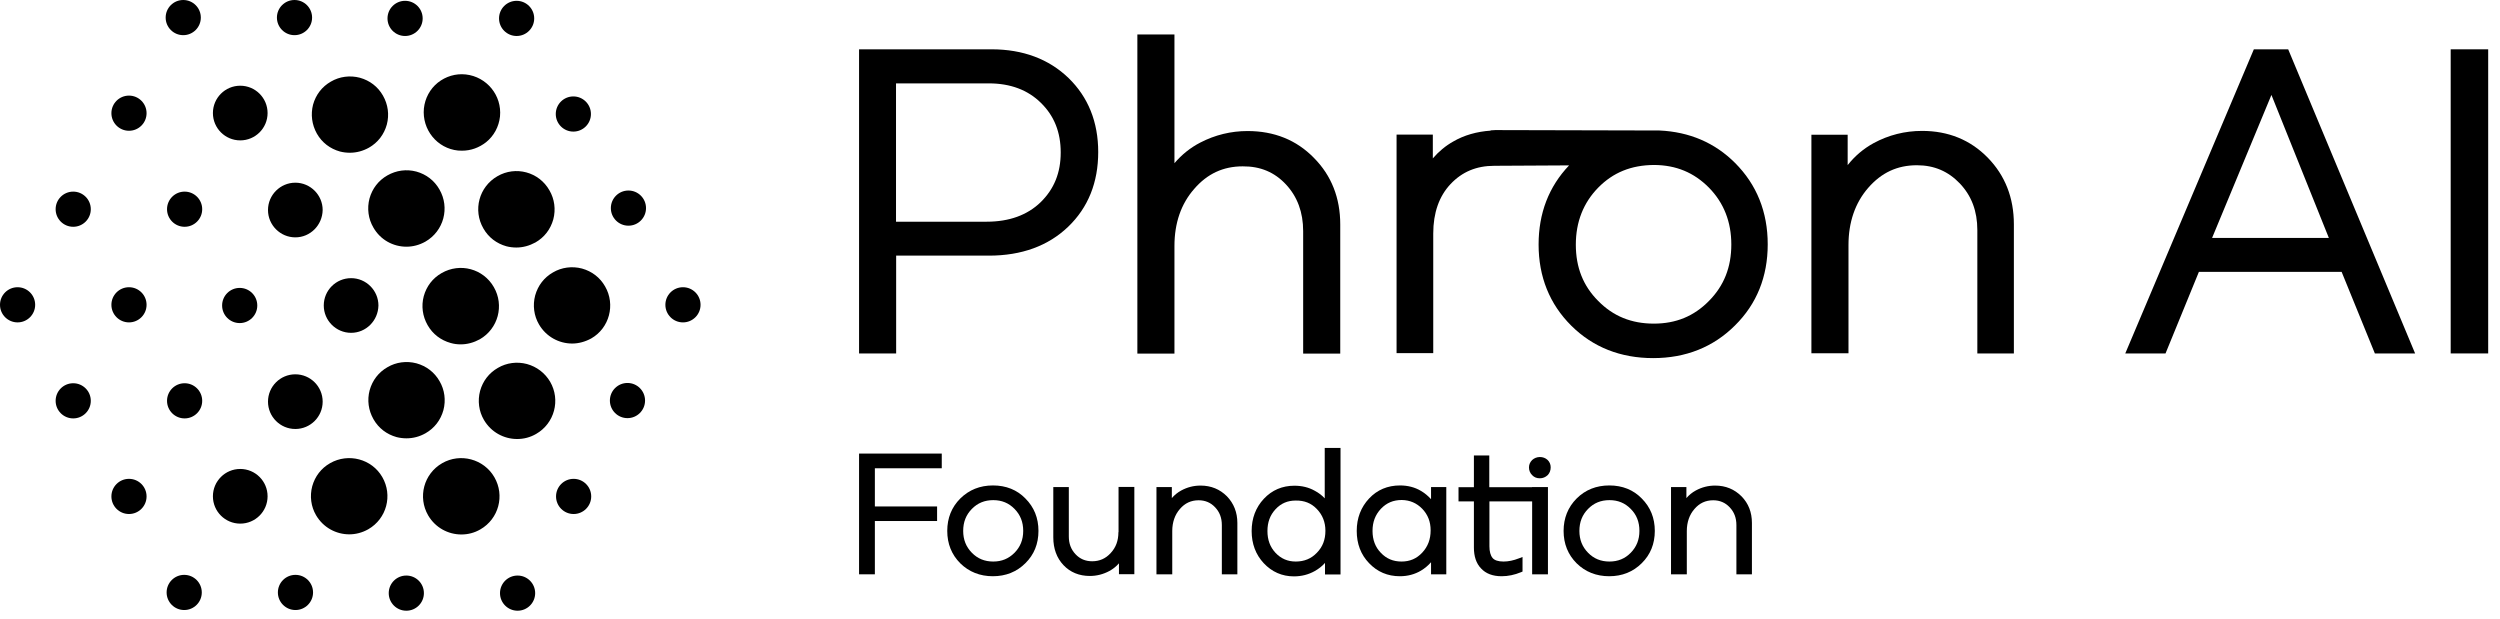
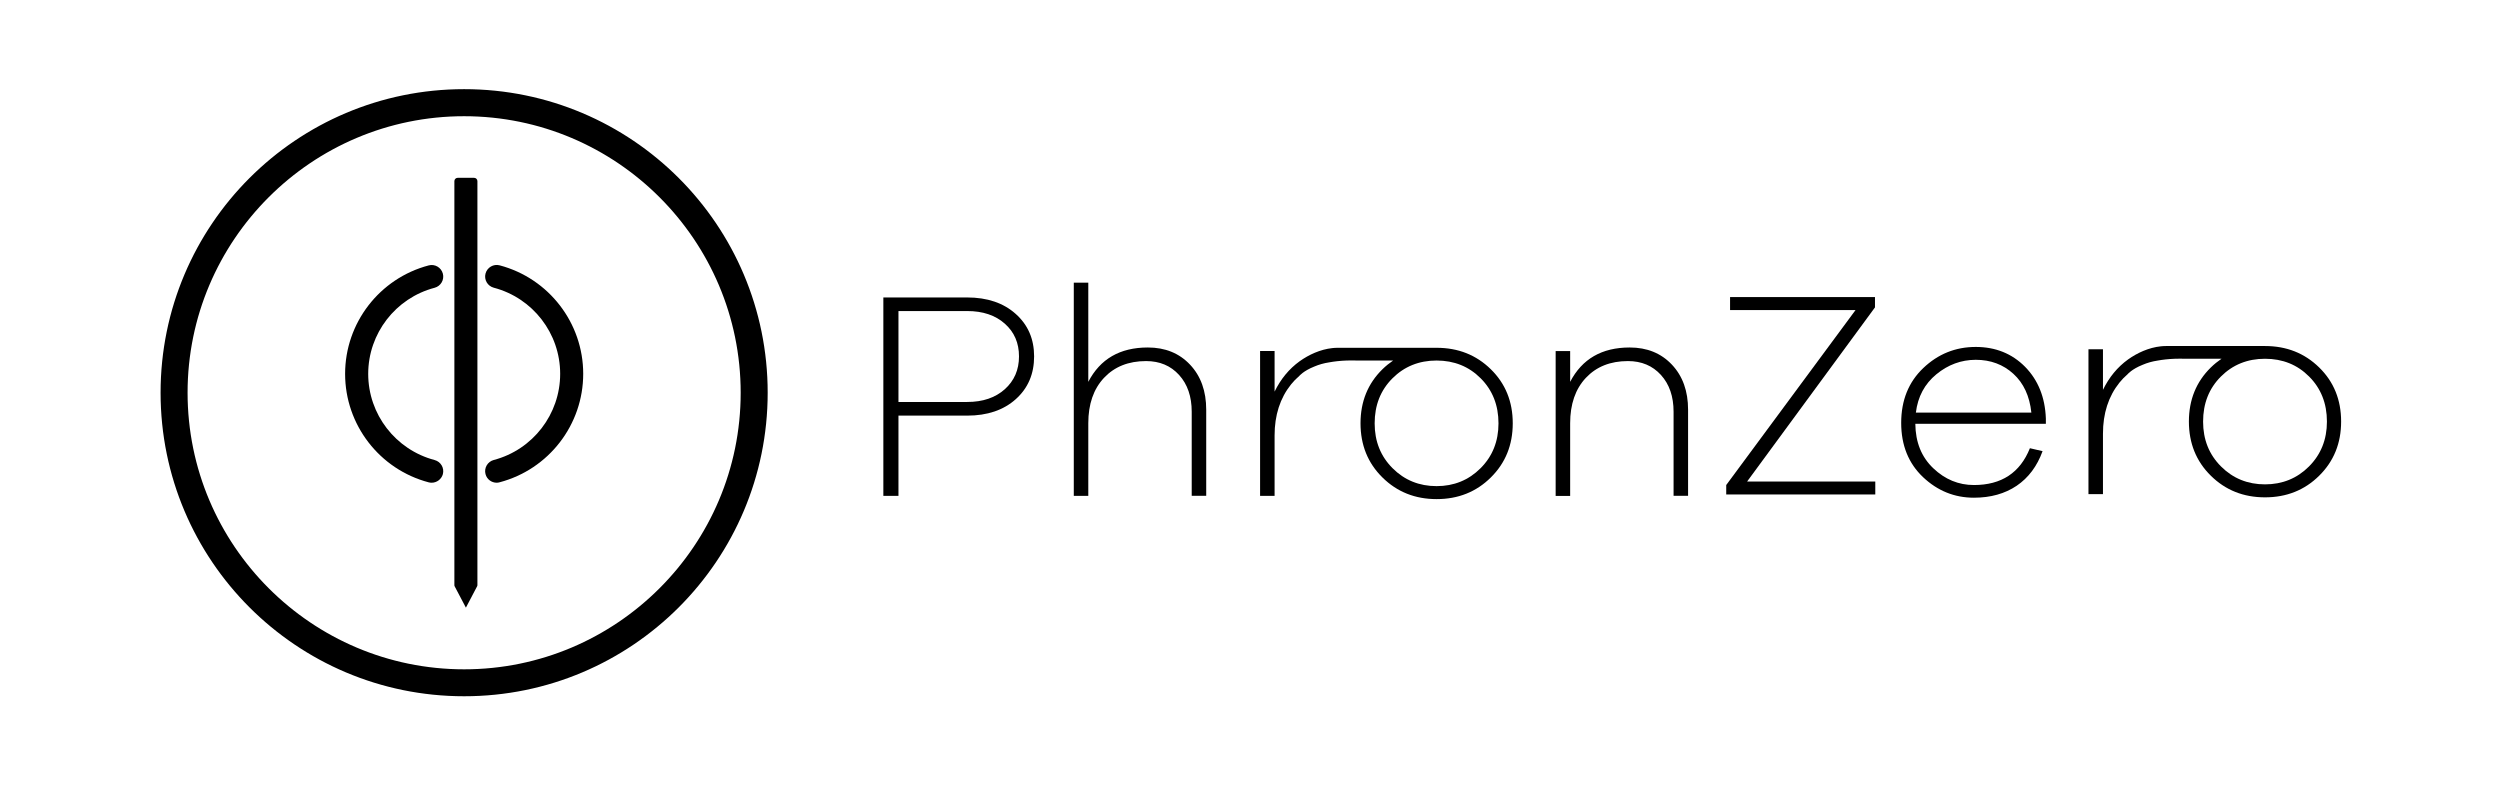
- <svg xmlns="http://www.w3.org/2000/svg" width="182" height="45" viewBox="0 0 182 45" fill="none">
-   <path d="M13.41 44.41C14.117 44.41 14.69 43.837 14.69 43.13C14.69 42.423 14.117 41.85 13.41 41.85C12.703 41.85 12.13 42.423 12.13 43.13C12.13 43.837 12.703 44.41 13.41 44.41Z" fill="black" />
-   <path d="M21.51 44.41C22.217 44.41 22.79 43.837 22.79 43.13C22.79 42.423 22.217 41.85 21.51 41.85C20.803 41.85 20.23 42.423 20.23 43.13C20.23 43.837 20.803 44.41 21.51 44.41Z" fill="black" />
-   <path d="M29.58 44.46C30.287 44.46 30.86 43.887 30.86 43.18C30.86 42.473 30.287 41.9 29.58 41.9C28.873 41.9 28.3 42.473 28.3 43.18C28.3 43.887 28.873 44.46 29.58 44.46Z" fill="black" />
-   <path d="M41.76 37.42C42.467 37.42 43.04 36.847 43.04 36.14C43.04 35.433 42.467 34.86 41.76 34.86C41.053 34.86 40.48 35.433 40.48 36.14C40.48 36.847 41.053 37.42 41.76 37.42Z" fill="black" />
-   <path d="M45.68 30.44C46.387 30.44 46.96 29.867 46.96 29.16C46.96 28.453 46.387 27.88 45.68 27.88C44.973 27.88 44.4 28.453 44.4 29.16C44.4 29.867 44.973 30.44 45.68 30.44Z" fill="black" />
-   <path d="M49.72 23.47C50.427 23.47 51 22.897 51 22.19C51 21.483 50.427 20.91 49.72 20.91C49.013 20.91 48.44 21.483 48.44 22.19C48.44 22.897 49.013 23.47 49.72 23.47Z" fill="black" />
-   <path d="M45.75 16.43C46.457 16.43 47.03 15.857 47.03 15.15C47.03 14.443 46.457 13.87 45.75 13.87C45.043 13.87 44.47 14.443 44.47 15.15C44.47 15.857 45.043 16.43 45.75 16.43Z" fill="black" />
-   <path d="M41.74 9.58C42.447 9.58 43.02 9.007 43.02 8.3C43.02 7.593 42.447 7.02 41.74 7.02C41.033 7.02 40.46 7.593 40.46 8.3C40.46 9.007 41.033 9.58 41.74 9.58Z" fill="black" />
-   <path d="M37.68 44.46C38.387 44.46 38.96 43.887 38.96 43.18C38.96 42.473 38.387 41.9 37.68 41.9C36.973 41.9 36.4 42.473 36.4 43.18C36.4 43.887 36.973 44.46 37.68 44.46Z" fill="black" />
-   <path d="M9.39 37.42C10.097 37.42 10.67 36.847 10.67 36.14C10.67 35.433 10.097 34.86 9.39 34.86C8.683 34.86 8.11 35.433 8.11 36.14C8.11 36.847 8.683 37.42 9.39 37.42Z" fill="black" />
-   <path d="M17.49 38.12C18.589 38.12 19.48 37.229 19.48 36.13C19.48 35.031 18.589 34.14 17.49 34.14C16.391 34.14 15.5 35.031 15.5 36.13C15.5 37.229 16.391 38.12 17.49 38.12Z" fill="black" />
-   <path d="M5.33 30.46C6.037 30.46 6.61 29.887 6.61 29.18C6.61 28.473 6.037 27.9 5.33 27.9C4.623 27.9 4.05 28.473 4.05 29.18C4.05 29.887 4.623 30.46 5.33 30.46Z" fill="black" />
-   <path d="M13.44 30.46C14.147 30.46 14.72 29.887 14.72 29.18C14.72 28.473 14.147 27.9 13.44 27.9C12.733 27.9 12.16 28.473 12.16 29.18C12.16 29.887 12.733 30.46 13.44 30.46Z" fill="black" />
-   <path d="M21.5 31.23C22.599 31.23 23.49 30.339 23.49 29.24C23.49 28.141 22.599 27.25 21.5 27.25C20.401 27.25 19.51 28.141 19.51 29.24C19.51 30.339 20.401 31.23 21.5 31.23Z" fill="black" />
-   <path d="M1.28 23.47C1.987 23.47 2.56 22.897 2.56 22.19C2.56 21.483 1.987 20.91 1.28 20.91C0.573 20.91 0 21.483 0 22.19C0 22.897 0.573 23.47 1.28 23.47Z" fill="black" />
-   <path d="M9.39 23.47C10.097 23.47 10.67 22.897 10.67 22.19C10.67 21.483 10.097 20.91 9.39 20.91C8.683 20.91 8.11 21.483 8.11 22.19C8.11 22.897 8.683 23.47 9.39 23.47Z" fill="black" />
-   <path d="M17.45 23.52C18.157 23.52 18.73 22.947 18.73 22.24C18.73 21.533 18.157 20.96 17.45 20.96C16.743 20.96 16.17 21.533 16.17 22.24C16.17 22.947 16.743 23.52 17.45 23.52Z" fill="black" />
-   <path d="M23.57 22.24C23.57 23.33 24.46 24.23 25.56 24.23C26.65 24.23 27.53 23.34 27.55 22.24C27.55 21.15 26.66 20.25 25.56 20.25C24.46 20.25 23.57 21.14 23.57 22.24Z" fill="black" />
-   <path d="M5.33 16.51C6.037 16.51 6.61 15.937 6.61 15.23C6.61 14.523 6.037 13.95 5.33 13.95C4.623 13.95 4.05 14.523 4.05 15.23C4.05 15.937 4.623 16.51 5.33 16.51Z" fill="black" />
-   <path d="M13.44 16.51C14.147 16.51 14.72 15.937 14.72 15.23C14.72 14.523 14.147 13.95 13.44 13.95C12.733 13.95 12.16 14.523 12.16 15.23C12.16 15.937 12.733 16.51 13.44 16.51Z" fill="black" />
-   <path d="M21.5 17.28C22.59 17.28 23.47 16.39 23.49 15.29C23.49 14.2 22.6 13.3 21.5 13.3C20.41 13.3 19.51 14.19 19.51 15.29C19.51 16.39 20.41 17.28 21.5 17.28Z" fill="black" />
-   <path d="M13.34 2.56C14.047 2.56 14.62 1.987 14.62 1.28C14.62 0.573 14.047 0 13.34 0C12.633 0 12.06 0.573 12.06 1.28C12.06 1.987 12.633 2.56 13.34 2.56Z" fill="black" />
-   <path d="M21.44 2.56C22.147 2.56 22.72 1.987 22.72 1.28C22.72 0.573 22.147 0 21.44 0C20.733 0 20.16 0.573 20.16 1.28C20.16 1.987 20.733 2.56 21.44 2.56Z" fill="black" />
-   <path d="M29.49 2.62C30.197 2.62 30.77 2.047 30.77 1.34C30.77 0.633 30.197 0.06 29.49 0.06C28.783 0.06 28.21 0.633 28.21 1.34C28.21 2.047 28.783 2.62 29.49 2.62Z" fill="black" />
-   <path d="M33.35 10.96C33.44 10.97 33.55 10.97 33.64 10.97C34.28 10.97 34.88 10.75 35.39 10.35C35.96 9.89 36.32 9.22 36.4 8.48C36.55 6.95 35.44 5.59 33.91 5.42C33.17 5.34 32.45 5.56 31.87 6.02C31.3 6.48 30.94 7.15 30.86 7.89C30.71 9.44 31.83 10.81 33.35 10.96Z" fill="black" />
-   <path d="M23.07 9.73C23.44 10.38 24.03 10.83 24.75 11.03C24.98 11.09 25.23 11.12 25.47 11.12C25.96 11.12 26.43 10.99 26.86 10.75C27.51 10.38 27.96 9.79 28.16 9.07C28.35 8.35 28.25 7.61 27.88 6.96C27.51 6.31 26.92 5.86 26.2 5.66C25.48 5.47 24.72 5.57 24.09 5.94C23.44 6.31 22.99 6.9 22.79 7.62C22.61 8.33 22.7 9.07 23.07 9.73Z" fill="black" />
-   <path d="M29.59 17.96C30.05 17.96 30.53 17.84 30.97 17.59C32.31 16.82 32.76 15.12 31.99 13.79C31.62 13.14 31.03 12.69 30.31 12.49C29.59 12.3 28.85 12.4 28.2 12.77C27.55 13.14 27.1 13.73 26.9 14.45C26.71 15.17 26.81 15.93 27.18 16.56C27.69 17.46 28.62 17.96 29.59 17.96Z" fill="black" />
-   <path d="M36.21 12.83C34.87 13.6 34.42 15.3 35.19 16.63C35.56 17.28 36.15 17.73 36.87 17.93C37.1 17.99 37.35 18.02 37.59 18.02C38.07 18.02 38.54 17.89 38.98 17.65C39.63 17.28 40.08 16.69 40.28 15.97C40.47 15.25 40.37 14.49 40 13.86C39.24 12.51 37.53 12.06 36.21 12.83Z" fill="black" />
-   <path d="M33.54 25.07C34.02 25.07 34.49 24.94 34.93 24.7C36.27 23.93 36.72 22.23 35.95 20.9C35.18 19.56 33.49 19.11 32.15 19.88C31.5 20.25 31.05 20.84 30.85 21.56C30.66 22.28 30.76 23.02 31.13 23.67C31.5 24.32 32.09 24.77 32.81 24.97C33.05 25.04 33.29 25.07 33.54 25.07Z" fill="black" />
-   <path d="M44.05 20.85C43.68 20.2 43.09 19.75 42.37 19.55C41.65 19.36 40.89 19.46 40.26 19.83C39.61 20.2 39.16 20.79 38.96 21.51C38.77 22.23 38.87 22.99 39.24 23.62C39.76 24.51 40.69 25.01 41.66 25.01C42.12 25.01 42.6 24.88 43.04 24.64C44.36 23.89 44.82 22.18 44.05 20.85Z" fill="black" />
-   <path d="M38.36 26.5C37.64 26.31 36.88 26.41 36.25 26.78C35.6 27.15 35.15 27.74 34.95 28.46C34.76 29.18 34.86 29.94 35.23 30.57C35.75 31.46 36.68 31.96 37.65 31.96C38.13 31.96 38.6 31.84 39.03 31.59C40.37 30.82 40.82 29.12 40.05 27.79C39.67 27.15 39.08 26.7 38.36 26.5Z" fill="black" />
-   <path d="M28.87 31.82C29.1 31.88 29.35 31.91 29.59 31.91C30.07 31.91 30.54 31.79 30.98 31.54C31.63 31.17 32.08 30.58 32.28 29.86C32.47 29.14 32.37 28.38 32 27.75C31.63 27.1 31.04 26.65 30.32 26.45C29.6 26.26 28.84 26.36 28.21 26.73C27.56 27.1 27.11 27.69 26.91 28.41C26.72 29.13 26.82 29.87 27.19 30.52C27.56 31.17 28.15 31.62 28.87 31.82Z" fill="black" />
-   <path d="M24.03 33.72C23.38 34.09 22.93 34.68 22.73 35.4C22.54 36.12 22.64 36.88 23.01 37.51C23.53 38.4 24.46 38.9 25.43 38.9C25.89 38.9 26.37 38.78 26.81 38.53C28.15 37.76 28.6 36.06 27.83 34.73C27.07 33.41 25.36 32.96 24.03 33.72Z" fill="black" />
-   <path d="M32.19 33.72C30.85 34.49 30.4 36.19 31.17 37.52C31.69 38.41 32.62 38.91 33.59 38.91C34.07 38.91 34.54 38.79 34.97 38.54C36.31 37.77 36.76 36.07 35.99 34.74C35.22 33.41 33.51 32.96 32.19 33.72Z" fill="black" />
-   <path d="M37.61 2.62C38.317 2.62 38.89 2.047 38.89 1.34C38.89 0.633 38.317 0.06 37.61 0.06C36.903 0.06 36.33 0.633 36.33 1.34C36.33 2.047 36.903 2.62 37.61 2.62Z" fill="black" />
-   <path d="M9.39 9.52C10.097 9.52 10.67 8.947 10.67 8.24C10.67 7.533 10.097 6.96 9.39 6.96C8.683 6.96 8.11 7.533 8.11 8.24C8.11 8.947 8.683 9.52 9.39 9.52Z" fill="black" />
-   <path d="M17.49 10.22C18.589 10.22 19.48 9.329 19.48 8.23C19.48 7.131 18.589 6.24 17.49 6.24C16.391 6.24 15.5 7.131 15.5 8.23C15.5 9.329 16.391 10.22 17.49 10.22Z" fill="black" />
-   <path d="M62.54 41.81H63.69V37.93H68.22V36.87H63.69V34.09H68.56V33.02H62.54V41.81Z" fill="black" />
-   <path d="M72.29 35.34C71.34 35.34 70.55 35.66 69.91 36.29C69.28 36.92 68.96 37.71 68.96 38.65C68.96 39.59 69.28 40.38 69.91 41.01C70.54 41.63 71.34 41.95 72.28 41.95C73.22 41.95 74.02 41.63 74.65 41C75.28 40.38 75.6 39.59 75.6 38.65C75.6 37.71 75.28 36.92 74.65 36.29C74.04 35.66 73.24 35.34 72.29 35.34ZM72.31 40.88C71.68 40.88 71.17 40.67 70.75 40.24C70.33 39.81 70.12 39.29 70.12 38.65C70.12 38 70.33 37.48 70.75 37.05C71.17 36.62 71.68 36.41 72.31 36.41C72.93 36.41 73.44 36.62 73.86 37.05C74.28 37.48 74.49 38 74.49 38.65C74.49 39.29 74.28 39.81 73.86 40.24C73.43 40.67 72.93 40.88 72.31 40.88Z" fill="black" />
-   <path d="M81.42 38.74C81.42 39.36 81.24 39.85 80.86 40.26C80.49 40.67 80.04 40.86 79.51 40.86C79.02 40.86 78.62 40.69 78.3 40.35C77.97 40 77.81 39.58 77.81 39.05V35.46H76.68V39.12C76.68 39.94 76.93 40.62 77.42 41.14C77.91 41.66 78.56 41.93 79.34 41.93C79.84 41.93 80.31 41.81 80.76 41.57C81.02 41.43 81.26 41.24 81.46 41.01V41.8H82.58V35.45H81.43V38.74H81.42Z" fill="black" />
-   <path d="M87.4 35.35C86.9 35.35 86.43 35.47 85.99 35.71C85.73 35.85 85.5 36.04 85.31 36.26V35.46H84.19V41.81H85.34V38.66C85.34 38.02 85.53 37.47 85.9 37.05C86.26 36.63 86.71 36.42 87.26 36.42C87.74 36.42 88.14 36.59 88.46 36.93C88.79 37.28 88.95 37.7 88.95 38.23V41.81H90.08V38.07C90.08 37.3 89.82 36.65 89.32 36.13C88.81 35.62 88.17 35.35 87.4 35.35Z" fill="black" />
-   <path d="M96.45 36.29C96.24 36.06 96 35.88 95.72 35.73C95.28 35.48 94.78 35.36 94.23 35.36C93.35 35.36 92.6 35.68 92.01 36.31C91.42 36.94 91.12 37.73 91.12 38.66C91.12 39.59 91.42 40.38 92 41C92.59 41.63 93.33 41.96 94.2 41.96C94.75 41.96 95.26 41.83 95.72 41.57C96 41.41 96.25 41.22 96.46 40.98V41.82H97.59V32.61H96.44V36.29H96.45ZM95.87 37.06C96.28 37.49 96.49 38.01 96.49 38.64C96.49 39.29 96.29 39.81 95.87 40.24C95.46 40.67 94.95 40.88 94.33 40.88C93.74 40.88 93.26 40.67 92.86 40.25C92.46 39.82 92.27 39.3 92.27 38.66C92.27 38.02 92.46 37.5 92.86 37.07C93.26 36.64 93.74 36.44 94.33 36.44C94.96 36.43 95.46 36.63 95.87 37.06Z" fill="black" />
-   <path d="M104.17 36.33C103.96 36.1 103.72 35.9 103.45 35.74C103 35.47 102.48 35.34 101.92 35.34C101.02 35.34 100.26 35.66 99.67 36.29C99.08 36.92 98.77 37.71 98.77 38.65C98.77 39.59 99.07 40.38 99.67 41C100.27 41.63 101.02 41.95 101.91 41.95C102.48 41.95 103 41.81 103.45 41.54C103.72 41.38 103.97 41.17 104.18 40.93V41.81H105.29V35.46H104.18V36.33H104.17ZM103.54 37.04C103.95 37.47 104.15 37.98 104.15 38.61C104.15 39.26 103.95 39.79 103.54 40.23C103.13 40.67 102.64 40.88 102.03 40.88C101.42 40.88 100.93 40.67 100.53 40.25C100.12 39.83 99.92 39.3 99.92 38.65C99.92 38 100.12 37.48 100.53 37.04C100.94 36.61 101.43 36.4 102.05 36.4C102.64 36.41 103.13 36.62 103.54 37.04Z" fill="black" />
-   <path d="M111.54 33.49C111.39 33.64 111.31 33.82 111.31 34.03C111.31 34.25 111.39 34.44 111.54 34.59C111.69 34.75 111.88 34.82 112.1 34.82C112.32 34.82 112.51 34.74 112.67 34.59L112.68 34.58C112.82 34.43 112.89 34.24 112.89 34.02C112.89 33.81 112.81 33.62 112.66 33.48C112.36 33.2 111.85 33.2 111.54 33.49Z" fill="black" />
-   <path d="M111.53 35.47H108.42V33.16H107.3V35.47H106.18V36.5H107.3V39.87C107.3 40.5 107.47 41.02 107.82 41.38C108.17 41.76 108.67 41.95 109.32 41.95C109.79 41.95 110.26 41.85 110.72 41.66L110.84 41.61V40.55L110.57 40.65C110.19 40.8 109.81 40.88 109.46 40.88C109.07 40.88 108.8 40.79 108.66 40.62C108.51 40.44 108.43 40.15 108.43 39.77V36.5H111.54V41.81H112.69V35.46H112.4H111.53V35.47Z" fill="black" />
-   <path d="M117.16 35.34C116.21 35.34 115.41 35.66 114.78 36.29C114.15 36.92 113.83 37.72 113.83 38.65C113.83 39.59 114.15 40.38 114.78 41.01C115.41 41.63 116.21 41.95 117.15 41.95C118.09 41.95 118.89 41.63 119.52 41C120.15 40.38 120.47 39.59 120.47 38.65C120.47 37.71 120.15 36.92 119.52 36.29C118.91 35.66 118.11 35.34 117.16 35.34ZM119.35 38.65C119.35 39.29 119.14 39.81 118.72 40.24C118.3 40.67 117.79 40.88 117.17 40.88C116.54 40.88 116.03 40.67 115.61 40.24C115.19 39.81 114.98 39.29 114.98 38.65C114.98 38 115.19 37.48 115.61 37.05C116.03 36.62 116.54 36.41 117.17 36.41C117.79 36.41 118.3 36.62 118.72 37.05C119.15 37.48 119.35 38.01 119.35 38.65Z" fill="black" />
-   <path d="M124.86 35.35C124.36 35.35 123.89 35.47 123.45 35.71C123.19 35.85 122.96 36.04 122.77 36.26V35.46H121.65V41.81H122.8V38.66C122.8 38.02 122.99 37.47 123.36 37.05C123.72 36.63 124.17 36.42 124.72 36.42C125.2 36.42 125.6 36.59 125.92 36.93C126.25 37.28 126.41 37.7 126.41 38.23V41.81H127.54V38.07C127.54 37.3 127.29 36.65 126.78 36.13C126.27 35.62 125.63 35.35 124.86 35.35Z" fill="black" />
-   <path d="M72.19 3.59H62.54V25.73H65.24V18.61H72C74.37 18.61 76.31 17.9 77.76 16.51C79.22 15.11 79.95 13.28 79.95 11.07C79.95 8.88 79.22 7.07 77.79 5.68C76.36 4.3 74.47 3.59 72.19 3.59ZM77.22 11.1C77.22 12.58 76.74 13.76 75.76 14.72C74.79 15.66 73.47 16.14 71.83 16.14H65.23V6.07H71.99C73.56 6.07 74.83 6.55 75.78 7.49C76.75 8.44 77.22 9.63 77.22 11.1Z" fill="black" />
-   <path d="M93.62 13.43C94.45 14.32 94.87 15.46 94.87 16.82V25.74H97.57V16.34C97.57 14.41 96.93 12.78 95.65 11.49C94.38 10.19 92.76 9.54 90.82 9.54C89.62 9.54 88.46 9.82 87.38 10.38C86.66 10.75 86.03 11.26 85.5 11.88V2.51H82.8V25.74H85.5V17.91C85.5 16.24 85.98 14.84 86.94 13.75C87.89 12.65 89.05 12.11 90.47 12.11C91.76 12.1 92.79 12.54 93.62 13.43Z" fill="black" />
-   <path d="M104.34 17C104.34 15.49 104.77 14.28 105.6 13.4C106.44 12.51 107.48 12.07 108.79 12.07L114.23 12.04C112.75 13.59 112.01 15.53 112.01 17.8C112.01 20.15 112.81 22.14 114.39 23.71C115.97 25.28 117.98 26.07 120.35 26.07C122.72 26.07 124.73 25.27 126.31 23.69C127.89 22.13 128.69 20.14 128.69 17.79C128.69 15.43 127.89 13.44 126.31 11.86C124.84 10.39 122.99 9.6 120.81 9.5L108.86 9.47L108.52 9.49V9.51C107.51 9.58 106.59 9.84 105.8 10.3C105.23 10.62 104.74 11.03 104.31 11.53V9.8H101.67V25.71H104.34V17ZM114.72 17.81C114.72 16.16 115.27 14.76 116.35 13.66C117.43 12.56 118.75 12.02 120.42 12.01C122.02 12.02 123.32 12.56 124.41 13.66C125.49 14.76 126.04 16.15 126.04 17.8C126.04 19.45 125.51 20.8 124.41 21.91C123.32 23.02 122.01 23.56 120.4 23.56C118.77 23.56 117.44 23.02 116.35 21.91C115.25 20.81 114.72 19.46 114.72 17.81Z" fill="black" />
-   <path d="M134.57 17.84C134.57 16.18 135.05 14.77 136.01 13.67C136.97 12.57 138.12 12.03 139.55 12.03C140.81 12.03 141.83 12.47 142.68 13.36C143.53 14.26 143.95 15.37 143.95 16.75V25.73H146.61V16.33C146.61 14.4 145.97 12.77 144.71 11.48C143.44 10.18 141.83 9.53 139.93 9.53C138.67 9.53 137.49 9.83 136.4 10.42C135.67 10.82 135.04 11.35 134.51 12.02V9.81H131.87V25.72H134.57V17.84Z" fill="black" />
-   <path d="M166.58 3.59H164.08L154.72 25.73H157.65L160.08 19.79H170.47L172.89 25.73H175.82L166.68 3.83L166.58 3.59ZM169.54 17.32H161.04L165.36 6.91L169.54 17.32Z" fill="black" />
-   <path d="M181.14 3.59H178.41V25.73H181.14V3.59Z" fill="black" />
+ <svg xmlns="http://www.w3.org/2000/svg" version="1.1" id="Vrstva_1" x="0px" y="0px" viewBox="0 0 410.23 128.89" style="enable-background:new 0 0 410.23 128.89;" xml:space="preserve">
+   <g>
+     <g>
+       <path d="M76.45,99.71" />
+       <path d="M78.31,96.17c0.02-0.04,0.03-0.09,0.03-0.13V29.72c0-0.3-0.24-0.54-0.54-0.54h-0.55h-1.61H75.1    c-0.3,0-0.54,0.24-0.54,0.54v66.33c0,0.05,0.01,0.09,0.03,0.13l1.86,3.53" />
+     </g>
+     <g>
+       <g>
+         <path d="M81.5,79.21c-0.84,0-1.61-0.56-1.83-1.41c-0.27-1.01,0.34-2.05,1.35-2.32c6.42-1.69,10.9-7.51,10.9-14.14     c0-6.63-4.48-12.44-10.9-14.13c-1.01-0.27-1.62-1.3-1.35-2.32c0.27-1.01,1.31-1.62,2.32-1.35C90.06,45.68,95.7,53,95.7,61.34     c0,8.35-5.64,15.67-13.72,17.8C81.82,79.19,81.66,79.21,81.5,79.21z" />
+       </g>
+     </g>
+     <g>
+       <g>
+         <path d="M70.83,79.21c-0.16,0-0.32-0.02-0.48-0.06c-8.08-2.13-13.72-9.45-13.72-17.8c0-8.35,5.64-15.67,13.72-17.8     c1.01-0.27,2.05,0.34,2.32,1.35c0.27,1.01-0.34,2.05-1.35,2.32c-6.42,1.69-10.9,7.51-10.9,14.13c0,6.63,4.48,12.44,10.9,14.14     c1.01,0.27,1.62,1.3,1.35,2.32C72.44,78.64,71.67,79.21,70.83,79.21z" />
+       </g>
+     </g>
+   </g>
+   <g>
+     <path d="M166.67,51.51c-2.01-1.8-4.67-2.7-7.97-2.7h-13.75v32.56h2.48V68.2h11.28c3.3,0,5.96-0.9,7.97-2.7   c2.01-1.8,3.01-4.14,3.01-7.02C169.69,55.63,168.68,53.3,166.67,51.51z M164.88,63.87c-1.56,1.39-3.61,2.09-6.17,2.09h-11.28V51.04   h11.28c2.56,0,4.62,0.69,6.17,2.07c1.56,1.38,2.33,3.17,2.33,5.37C167.21,60.68,166.43,62.48,164.88,63.87z" />
+     <path d="M188.35,57.02c-4.57,0-7.82,1.88-9.77,5.64V46.38h-2.38v34.99h2.38V69.46c0-3.14,0.86-5.63,2.58-7.46   c1.72-1.83,4.02-2.75,6.9-2.75c2.24,0,4.04,0.76,5.42,2.28c1.38,1.52,2.07,3.53,2.07,6.03v13.8h2.38V67.23   c0-3.05-0.88-5.51-2.65-7.39C193.51,57.96,191.2,57.02,188.35,57.02z" />
+     <path d="M267.42,57.02c-4.57,0-7.82,1.88-9.77,5.64v-5.05h-2.38v23.77h2.38V69.46c0-3.14,0.86-5.63,2.58-7.46   c1.72-1.83,4.02-2.75,6.9-2.75c2.24,0,4.04,0.76,5.42,2.28c1.38,1.52,2.07,3.53,2.07,6.03v13.8H277V67.23   c0-3.05-0.88-5.51-2.65-7.39C272.58,57.96,270.27,57.02,267.42,57.02z" />
+     <path d="M244.63,60.59c-2.4-2.35-5.36-3.52-8.89-3.52H219.5c-0.3,0-0.59,0.02-0.88,0.05c-1.96,0.21-3.85,1.08-5.36,2.16   c-1.73,1.25-3.1,2.91-4.11,4.98v-6.66h-2.38v23.77h2.38v-9.91c0-3.34,0.9-6.13,2.7-8.38c0.4-0.5,0.85-0.96,1.34-1.38l0,0   c0,0,0.67-0.83,2.47-1.55c0.77-0.33,1.59-0.56,2.45-0.69c0.82-0.15,1.76-0.26,2.83-0.3l0,0h0.03c0.54-0.02,1.12-0.02,1.74,0h5.89   c-0.61,0.42-1.2,0.89-1.75,1.43c-2.4,2.35-3.6,5.31-3.6,8.87s1.2,6.53,3.6,8.89c2.4,2.37,5.36,3.55,8.89,3.55   c3.53,0,6.5-1.18,8.89-3.55c2.4-2.37,3.6-5.33,3.6-8.89S247.03,62.94,244.63,60.59z M242.95,76.83c-1.96,1.96-4.37,2.94-7.22,2.94   c-2.85,0-5.26-0.98-7.22-2.94c-1.96-1.96-2.94-4.41-2.94-7.36c0-2.98,0.97-5.44,2.92-7.39c1.94-1.94,4.36-2.92,7.24-2.92   c2.88,0,5.3,0.97,7.24,2.92c1.94,1.94,2.92,4.41,2.92,7.39C245.89,72.41,244.91,74.87,242.95,76.83z" />
+   </g>
+   <g>
+     <path d="M307.72,81.14h-24.46v-1.55l21.22-28.71h-20.59v-2.13h23.78v1.69l-20.98,28.57h21.03V81.14z" />
+     <path d="M335.7,69.54h-21.41c0.03,3.03,1.01,5.46,2.95,7.3c1.93,1.84,4.16,2.75,6.67,2.75c4.51,0,7.57-2.01,9.18-6.04l2.08,0.48   c-0.9,2.48-2.32,4.37-4.25,5.68c-1.93,1.3-4.27,1.96-7.01,1.96c-3.19,0-5.98-1.13-8.36-3.38c-2.38-2.26-3.58-5.22-3.58-8.89   c0-3.71,1.21-6.71,3.63-9.01c2.42-2.3,5.28-3.46,8.6-3.46c3.25,0,5.95,1.09,8.1,3.26c2.14,2.18,3.28,5,3.41,8.48V69.54z    M317.74,61.42c-1.92,1.58-3.04,3.67-3.36,6.28h18.95c-0.29-2.71-1.27-4.83-2.95-6.36c-1.67-1.53-3.74-2.3-6.19-2.3   C321.81,59.05,319.66,59.84,317.74,61.42z" />
+   </g>
+   <path d="M380.56,60.3c-2.4-2.35-5.36-3.52-8.89-3.52h-16.24c-0.3,0-0.59,0.02-0.88,0.05c-1.96,0.21-3.85,1.08-5.36,2.16  c-1.73,1.25-3.1,2.91-4.11,4.98v-6.66h-2.38v23.77h2.38v-9.91c0-3.34,0.9-6.13,2.7-8.38c0.4-0.5,0.85-0.96,1.34-1.38l0,0  c0,0,0.67-0.83,2.47-1.55c0.77-0.33,1.59-0.56,2.45-0.69c0.82-0.15,1.76-0.26,2.83-0.3l0,0h0.03c0.54-0.02,1.12-0.02,1.74,0h5.89  c-0.61,0.42-1.2,0.89-1.75,1.43c-2.4,2.35-3.6,5.31-3.6,8.87c0,3.56,1.2,6.53,3.6,8.89c2.4,2.37,5.36,3.55,8.89,3.55  c3.53,0,6.5-1.18,8.89-3.55c2.4-2.37,3.6-5.33,3.6-8.89C384.16,65.61,382.96,62.65,380.56,60.3z M378.89,76.54  c-1.96,1.96-4.37,2.94-7.22,2.94c-2.85,0-5.26-0.98-7.22-2.94c-1.96-1.96-2.94-4.41-2.94-7.36c0-2.98,0.97-5.44,2.92-7.39  c1.94-1.94,4.36-2.92,7.24-2.92s5.3,0.97,7.24,2.92c1.94,1.94,2.92,4.41,2.92,7.39C381.83,72.12,380.85,74.57,378.89,76.54z" />
+   <g>
+     <path d="M76.16,19.07c25.02,0,45.38,20.36,45.38,45.38s-20.36,45.38-45.38,45.38S30.78,89.47,30.78,64.44S51.14,19.07,76.16,19.07    M76.16,14.63c-27.51,0-49.81,22.3-49.81,49.81s22.3,49.81,49.81,49.81s49.81-22.3,49.81-49.81S103.67,14.63,76.16,14.63   L76.16,14.63z" />
+   </g>
</svg>
